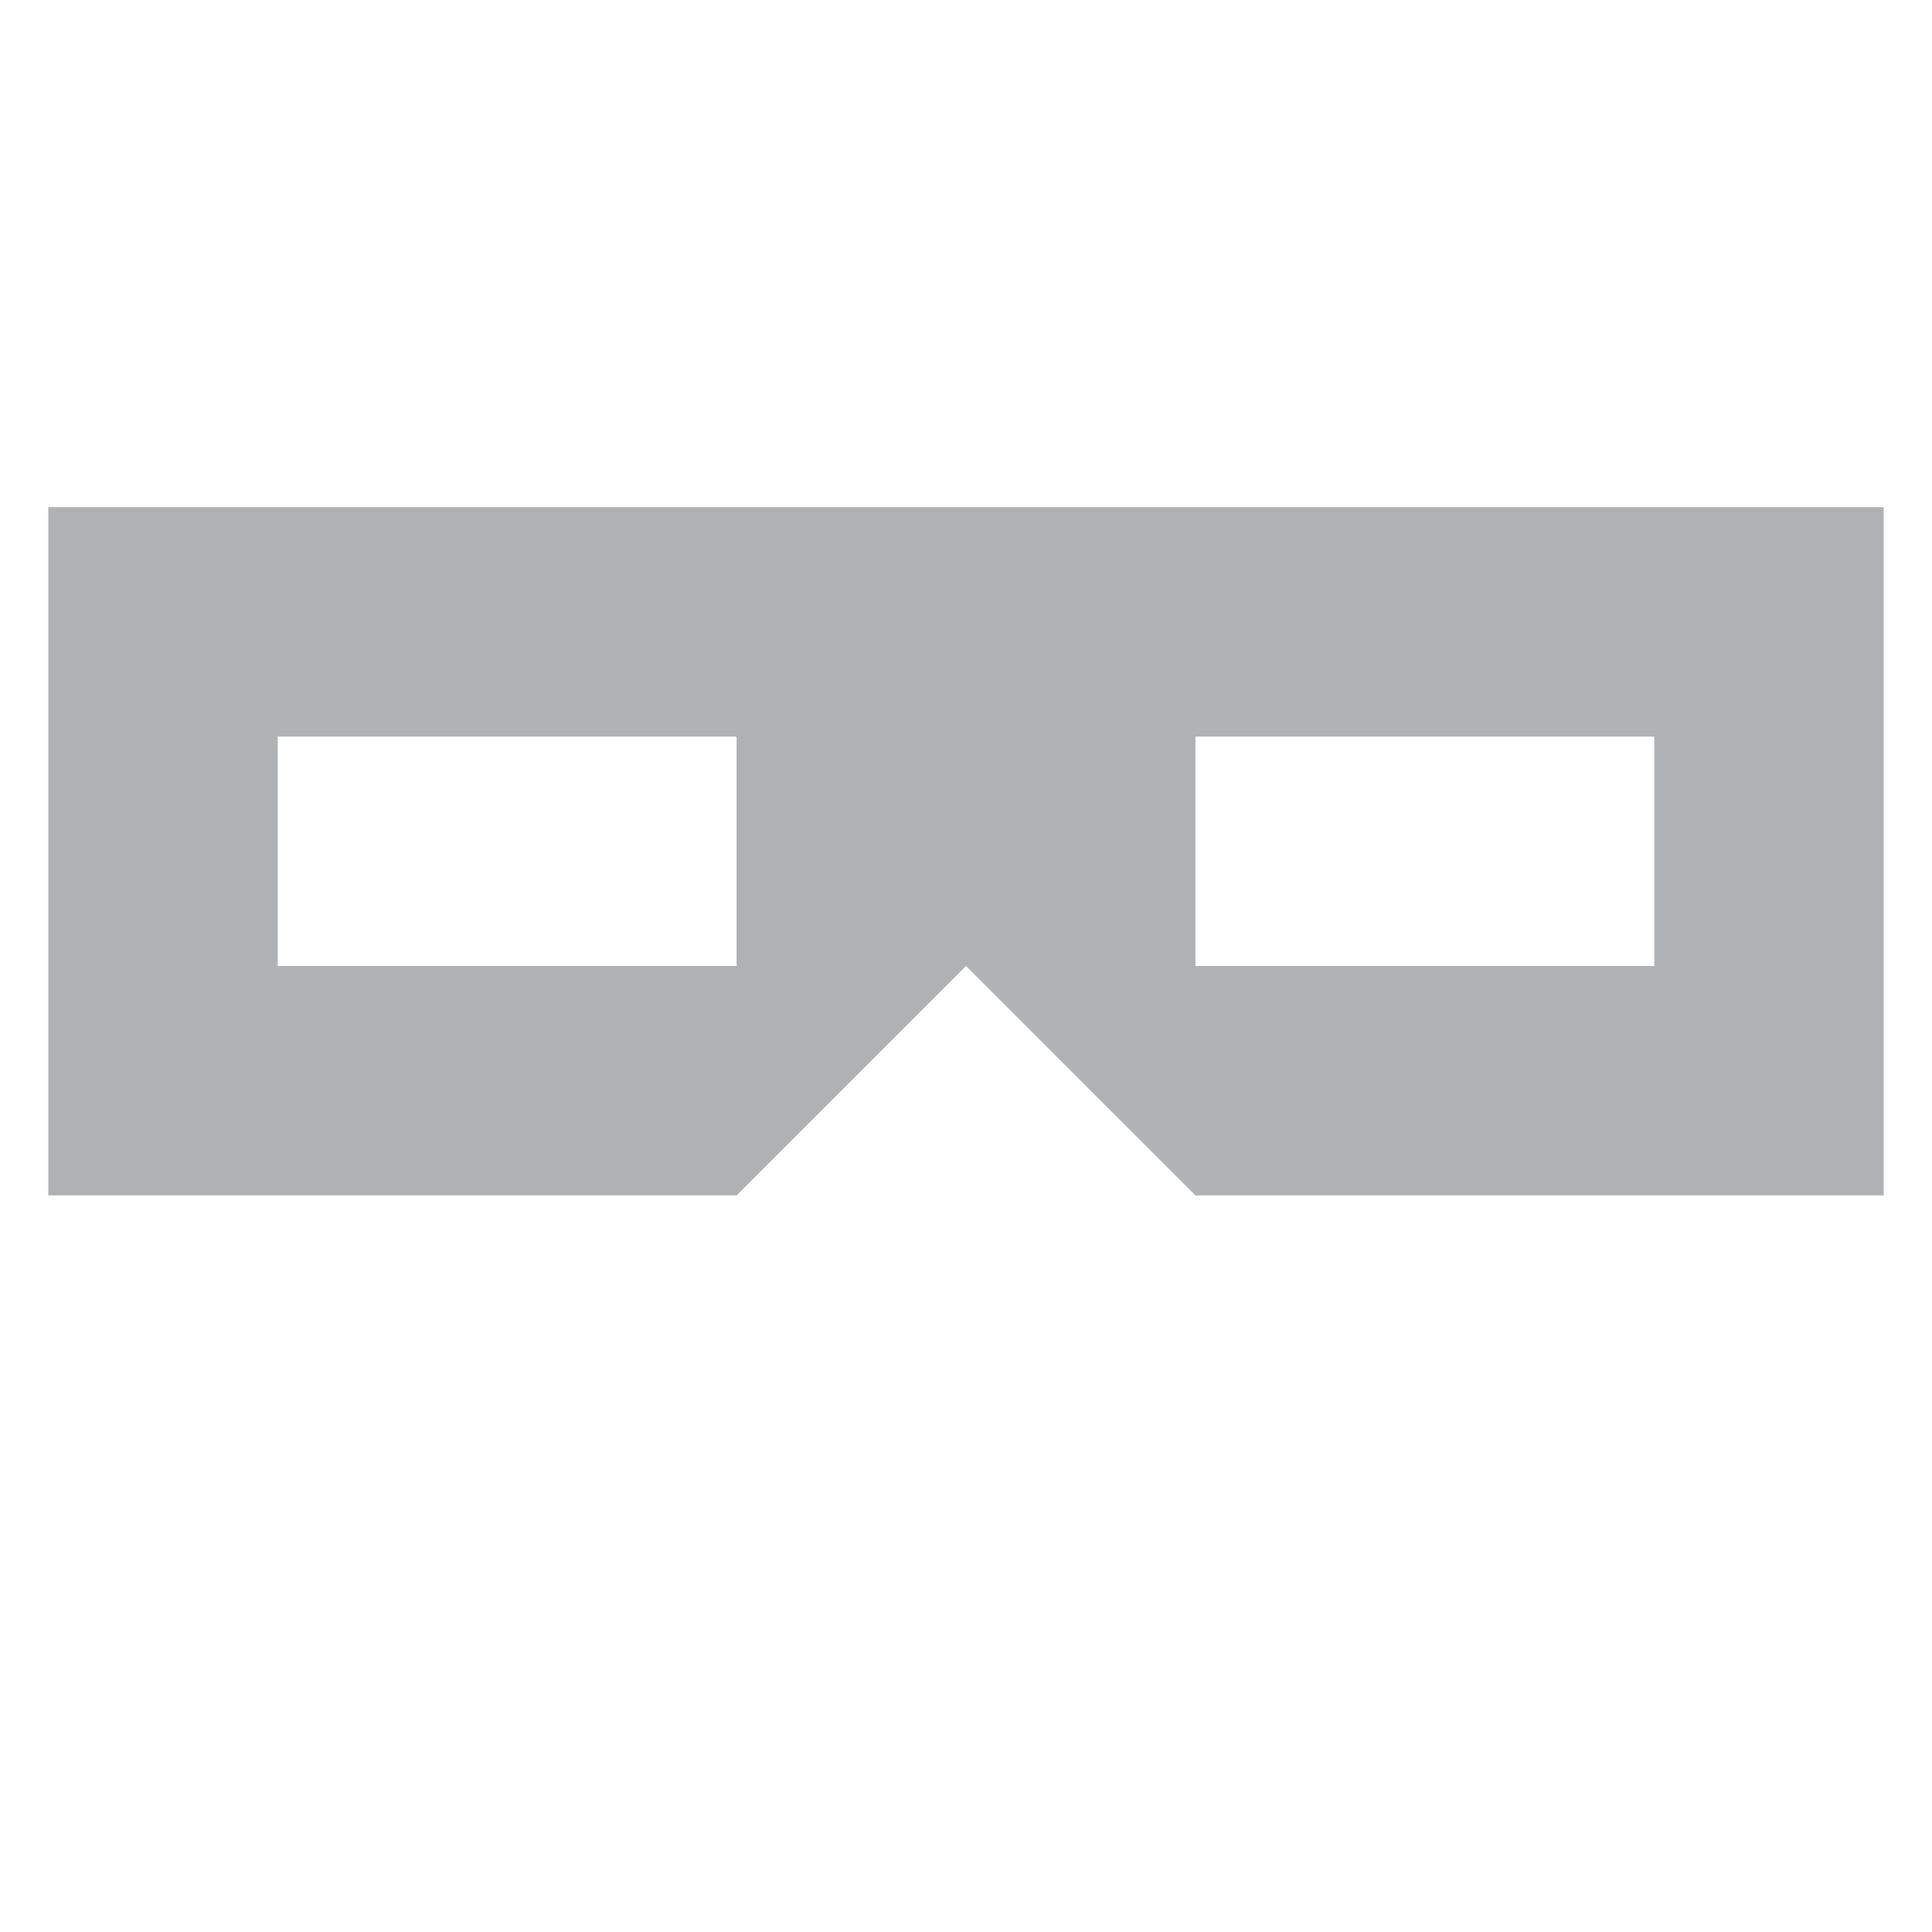
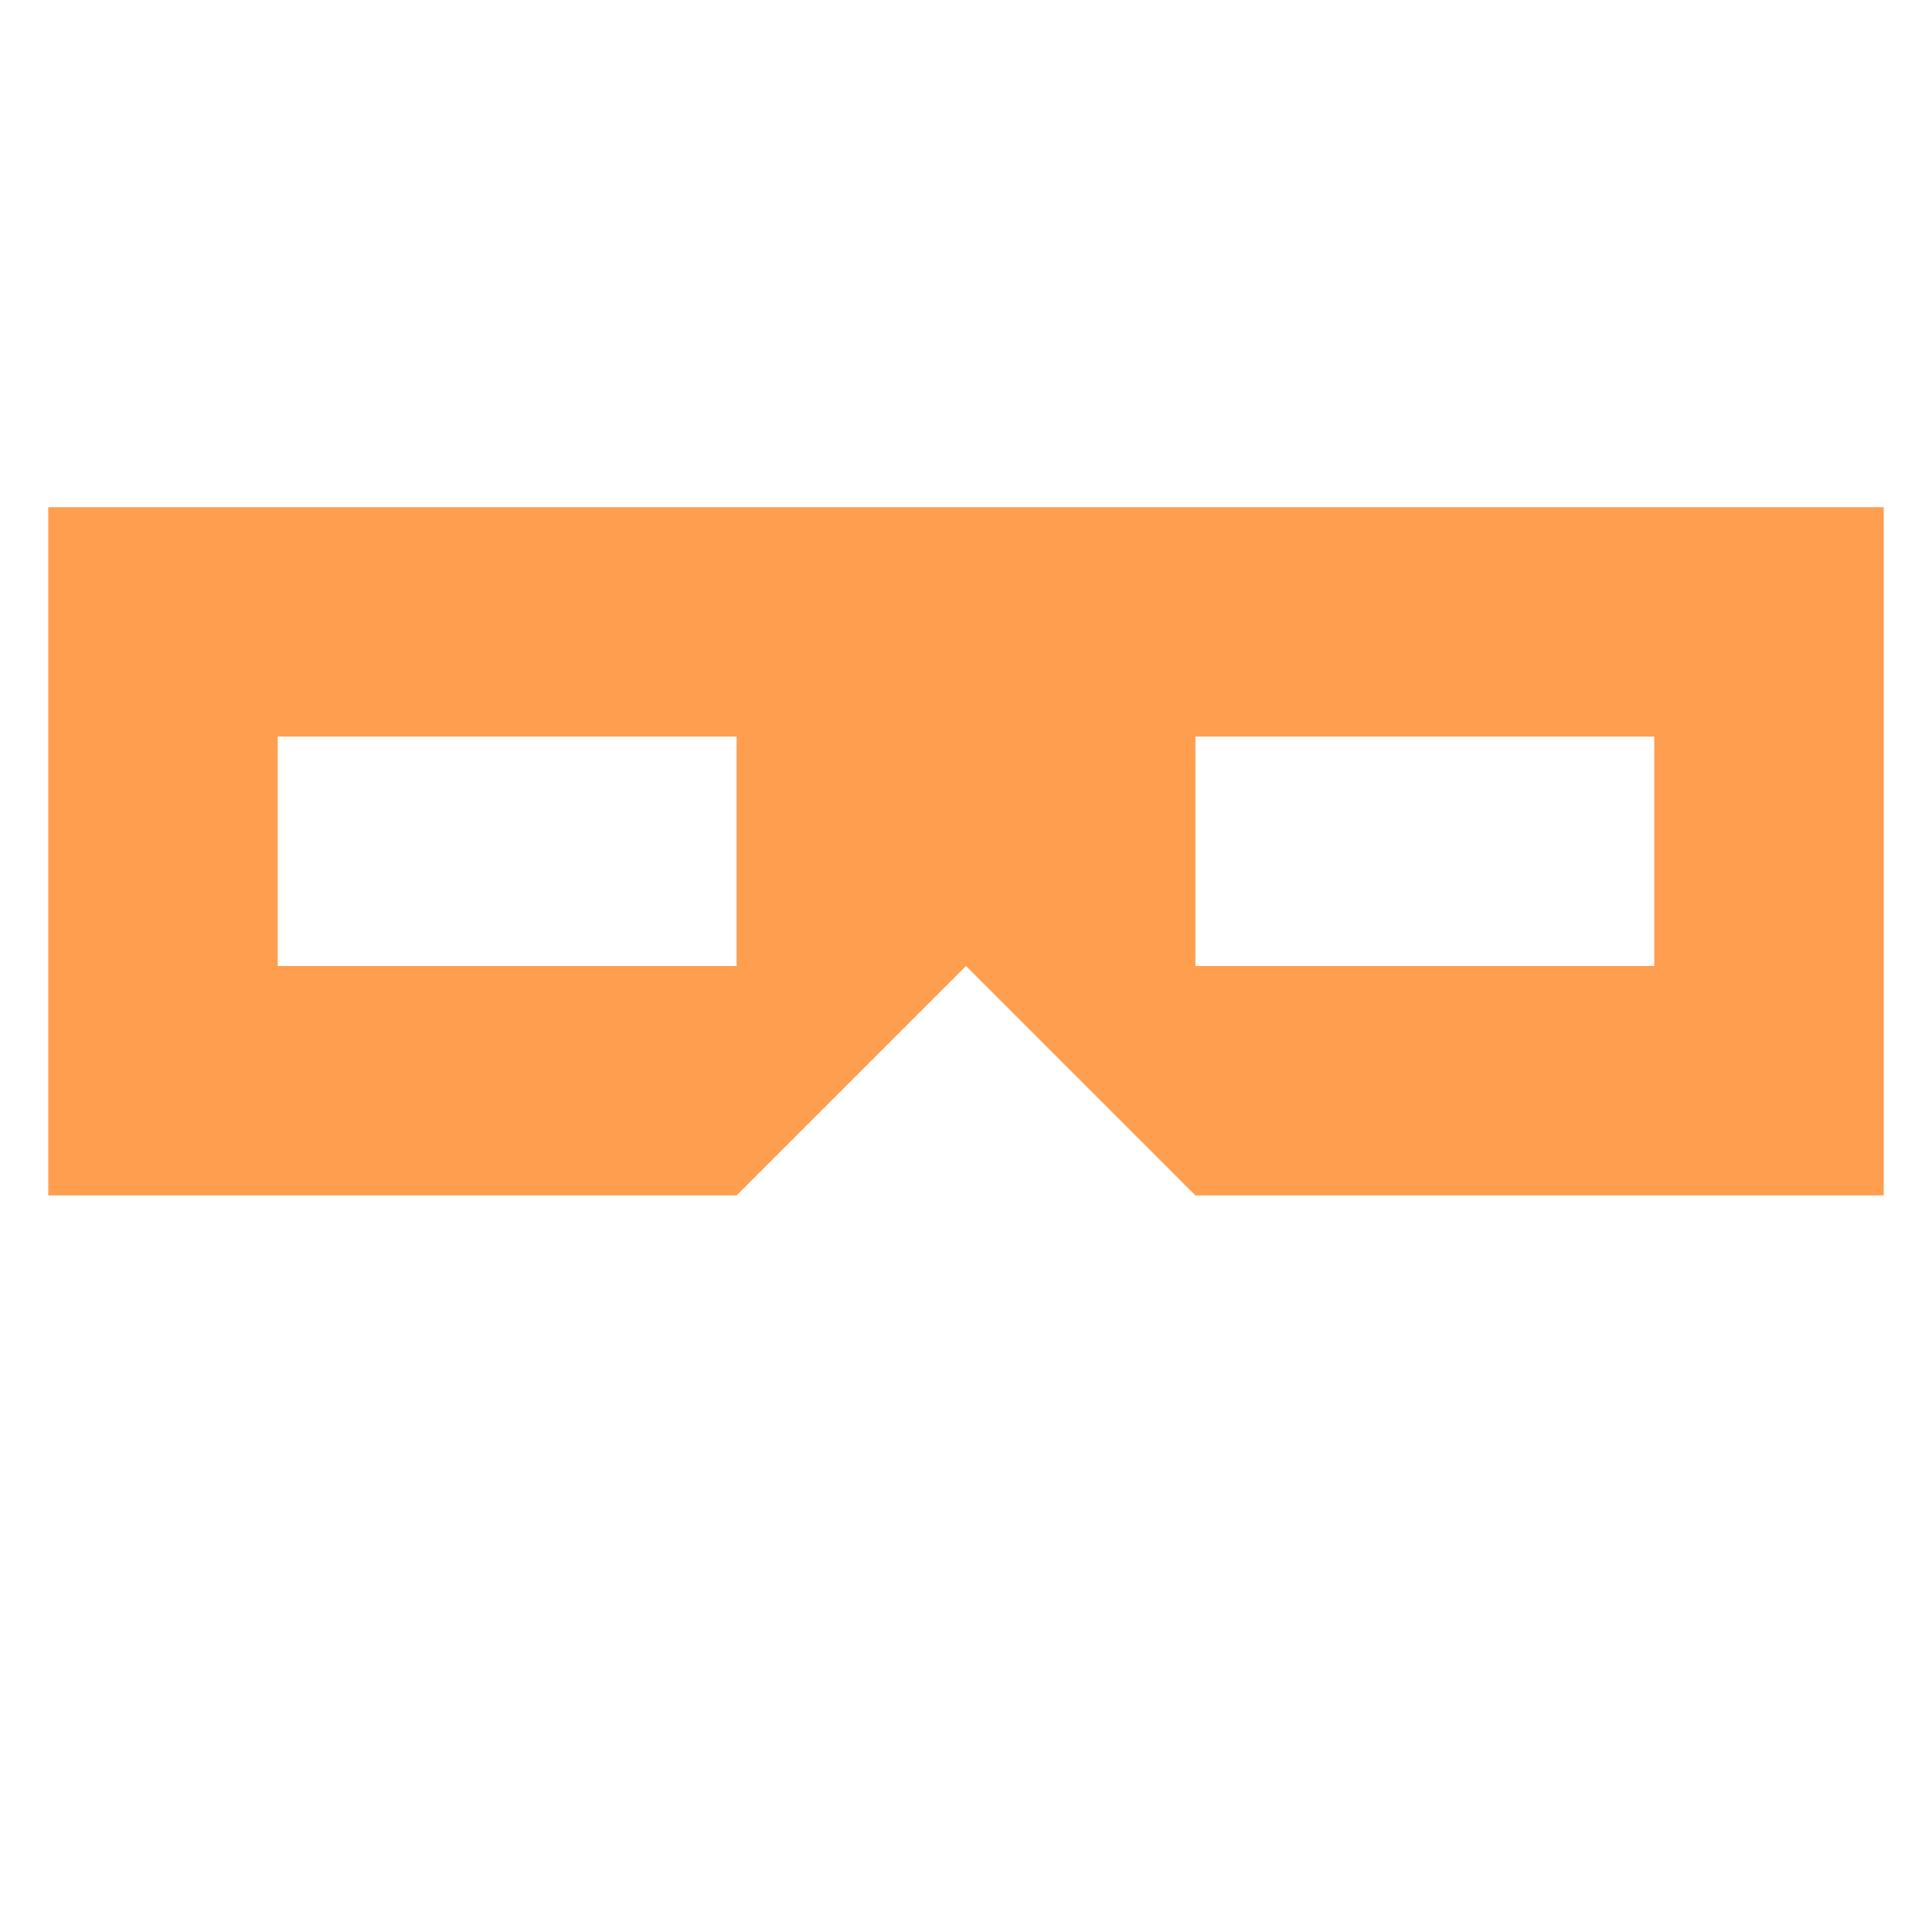
<svg xmlns="http://www.w3.org/2000/svg" width="20" height="20" viewBox="0 0 20 20">
  <g transform="translate(0.5, 0.5) scale(2.375)">
-     <path fill="#AFB1B3" d="M5,3 5,4 7,4 7,3 M1,3 1,4 3,4 3,3 M5,5 4,4 3,5 0,5 0,2 8,2 8,5" />
+     <path fill="#FF9E4E" d="M5,3 5,4 7,4 7,3 M1,3 1,4 3,4 3,3 M5,5 4,4 3,5 0,5 0,2 8,2 8,5" />
  </g>
</svg>
